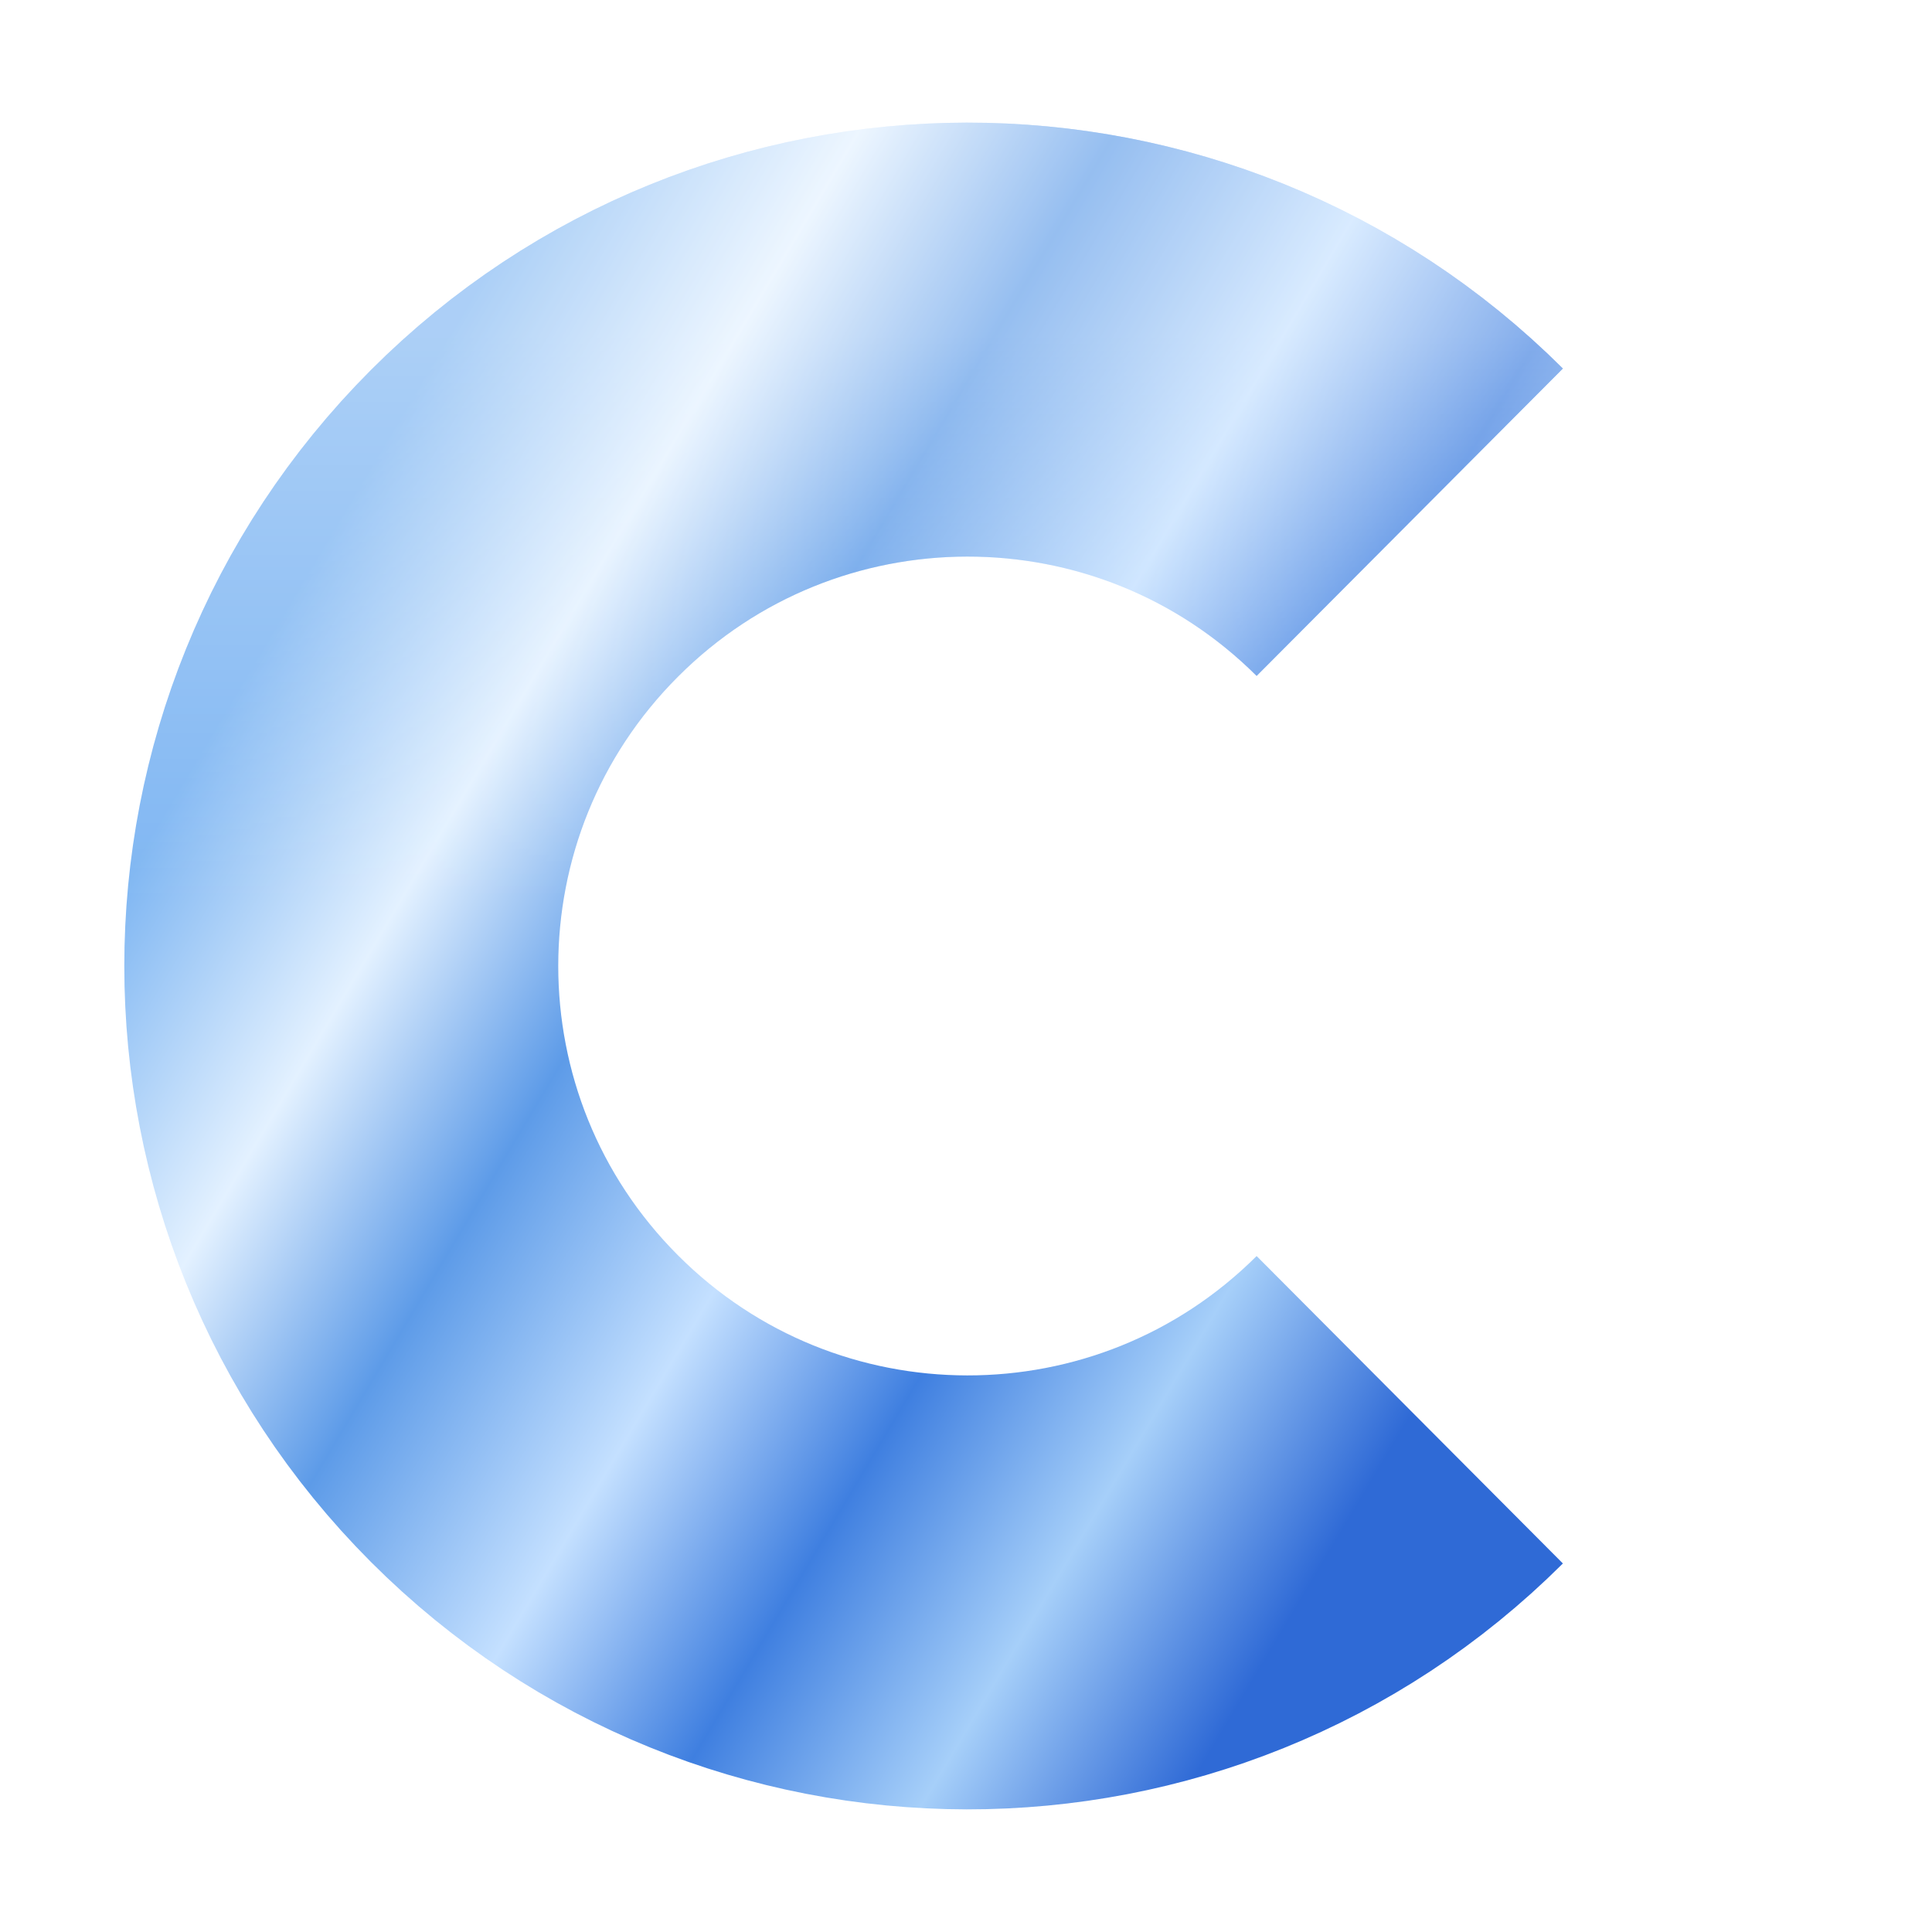
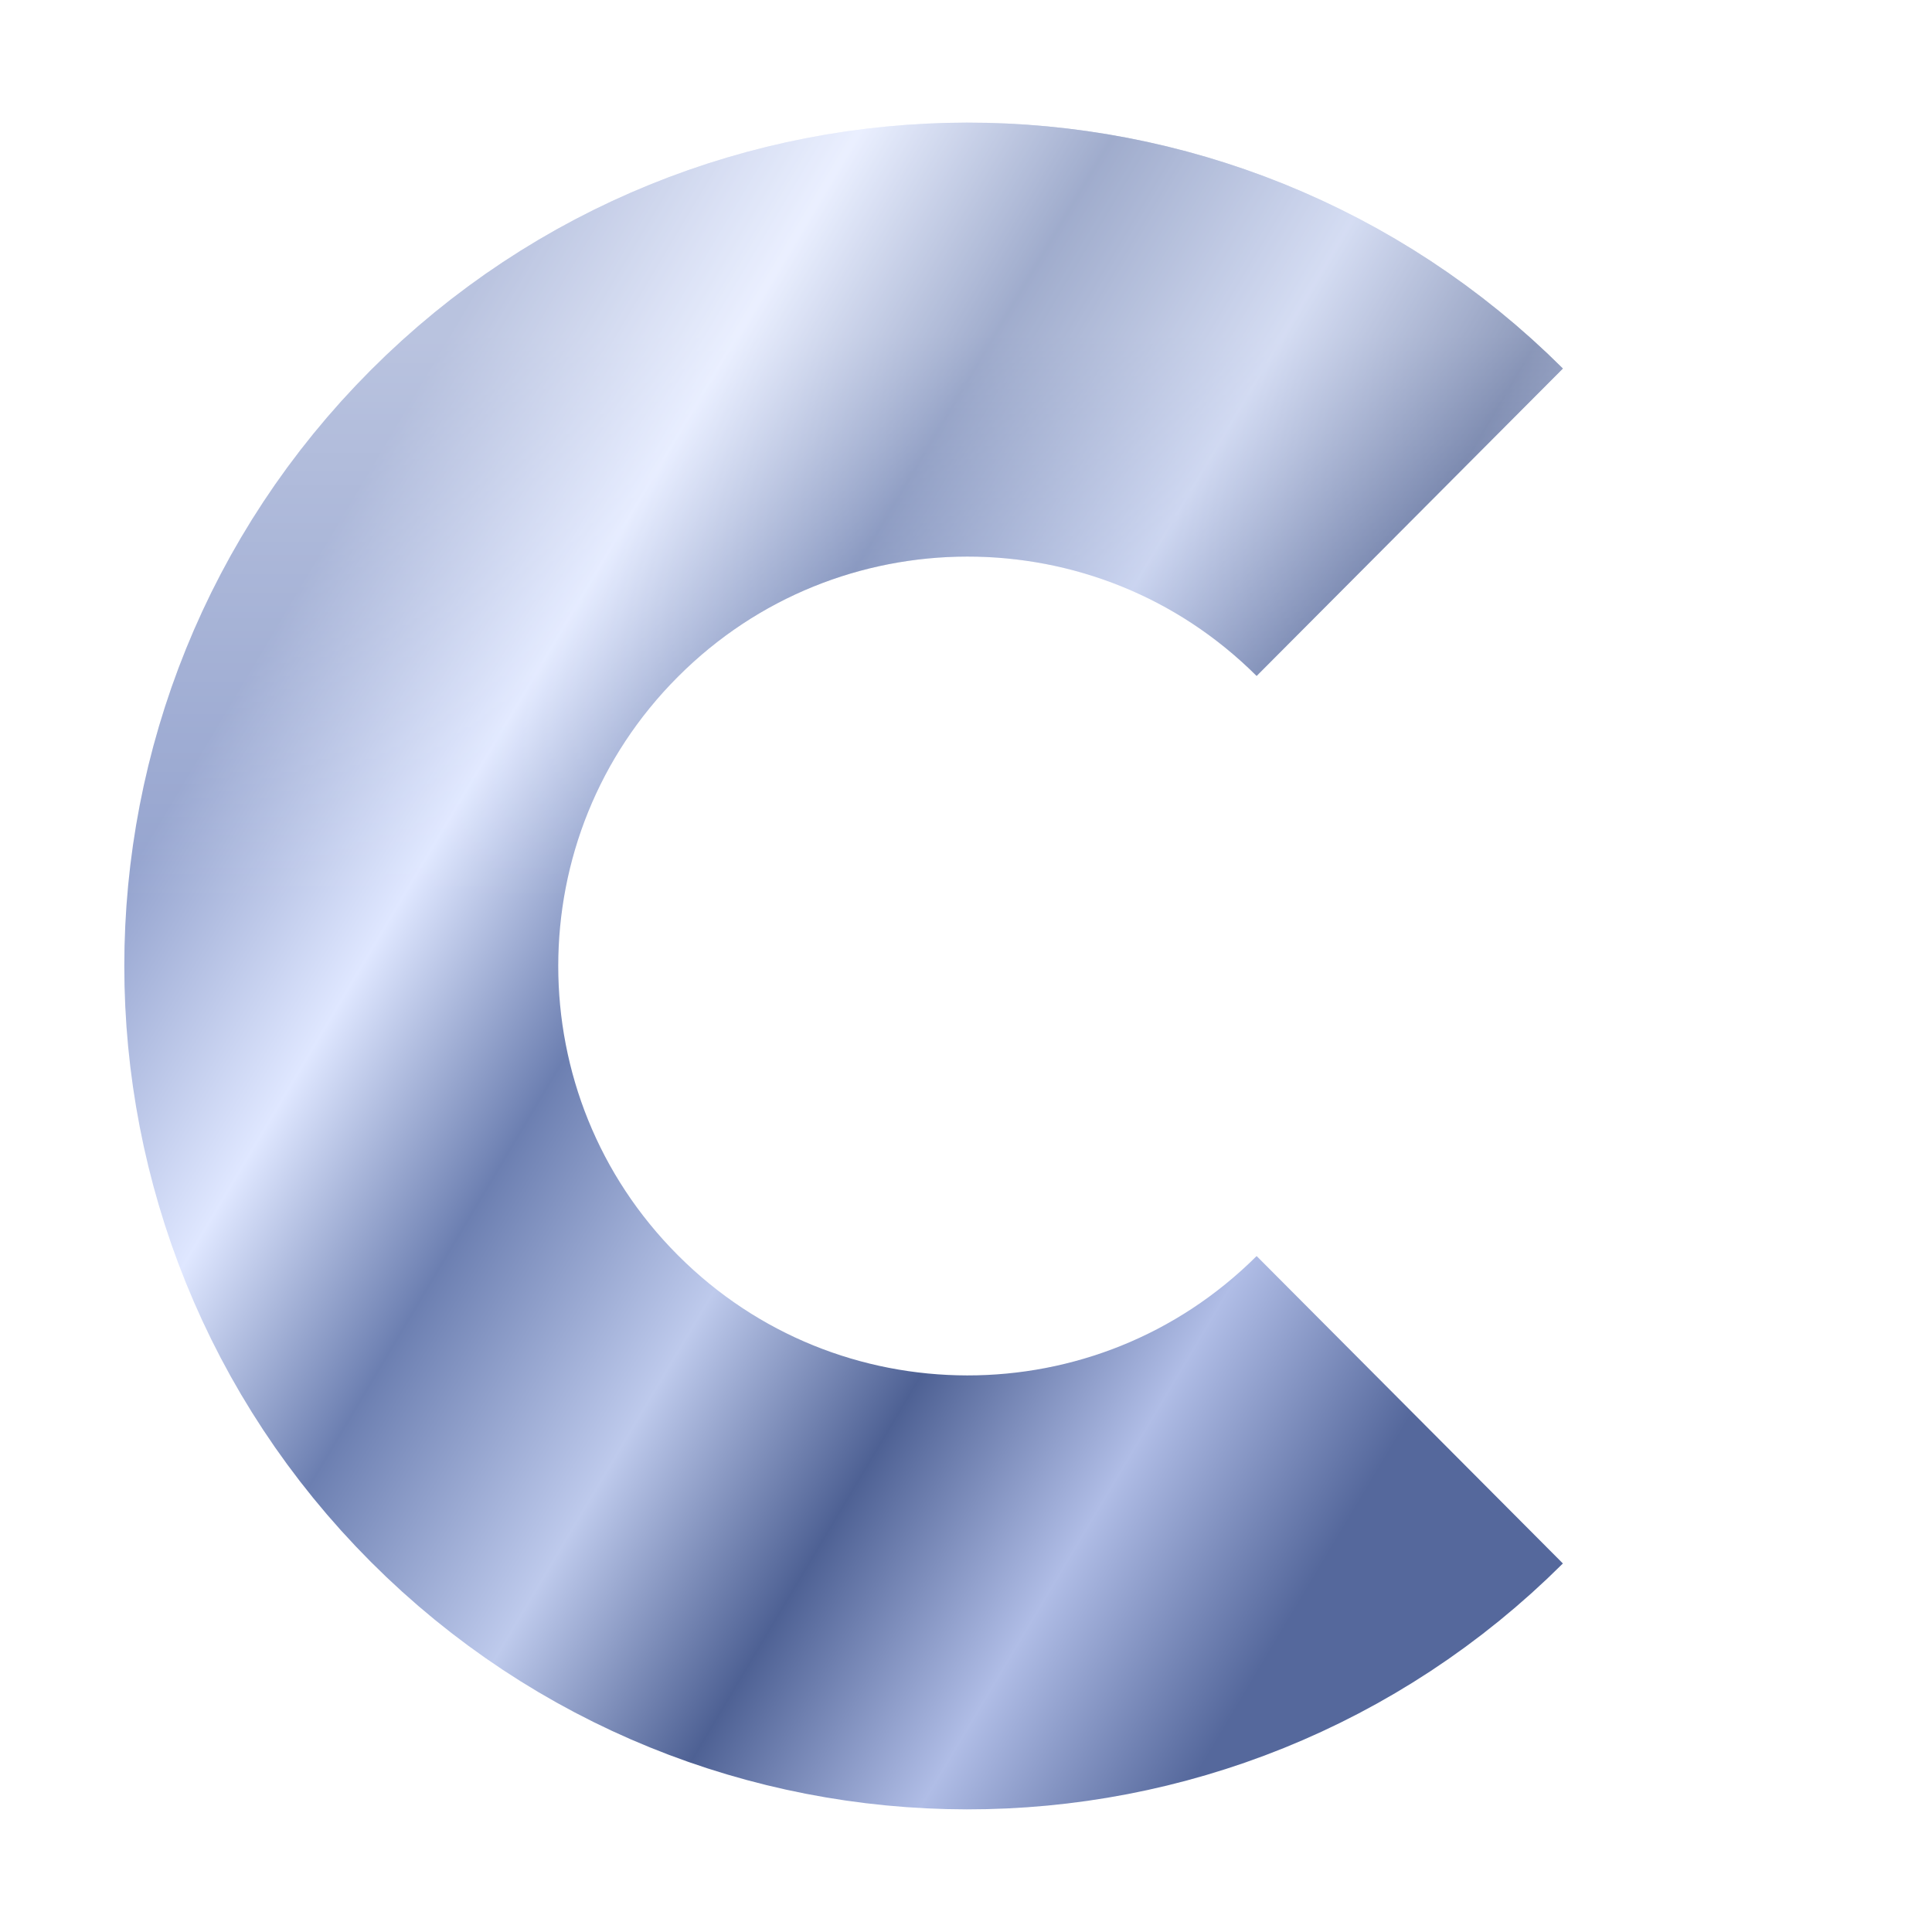
<svg xmlns="http://www.w3.org/2000/svg" viewBox="0 0 512 512" width="512" height="512">
  <defs>
    <linearGradient id="satin" x1="0" y1="0.15" x2="1" y2="0.85">
-       <stop offset="0%" stop-color="#7fb6f2" />
-       <stop offset="18%" stop-color="#e3f1ff" />
-       <stop offset="34%" stop-color="#5d9be8" />
-       <stop offset="52%" stop-color="#c4e0ff" />
-       <stop offset="68%" stop-color="#3f7fe0" />
-       <stop offset="84%" stop-color="#a6cff9" />
-       <stop offset="100%" stop-color="#2f6ad6" />
+       <stop offset="0%" stop-color="#94a3ce" />
+       <stop offset="18%" stop-color="#dfe7ff" />
+       <stop offset="34%" stop-color="#6c7fb1" />
+       <stop offset="52%" stop-color="#becaec" />
+       <stop offset="68%" stop-color="#4e6194" />
+       <stop offset="84%" stop-color="#b0bde6" />
+       <stop offset="100%" stop-color="#55689c" />
    </linearGradient>
    <linearGradient id="sheen" x1="0" y1="0" x2="0" y2="1">
      <stop offset="0%" stop-color="#ffffff" stop-opacity="0.35" />
      <stop offset="45%" stop-color="#ffffff" stop-opacity="0" />
    </linearGradient>
  </defs>
  <path d="M373.6 138.4 A166 166 0 1 0 373.6 373.6" fill="none" stroke="url(#satin)" stroke-width="115" />
  <path d="M373.6 138.4 A166 166 0 1 0 373.6 373.6" fill="none" stroke="url(#sheen)" stroke-width="115" />
</svg>
